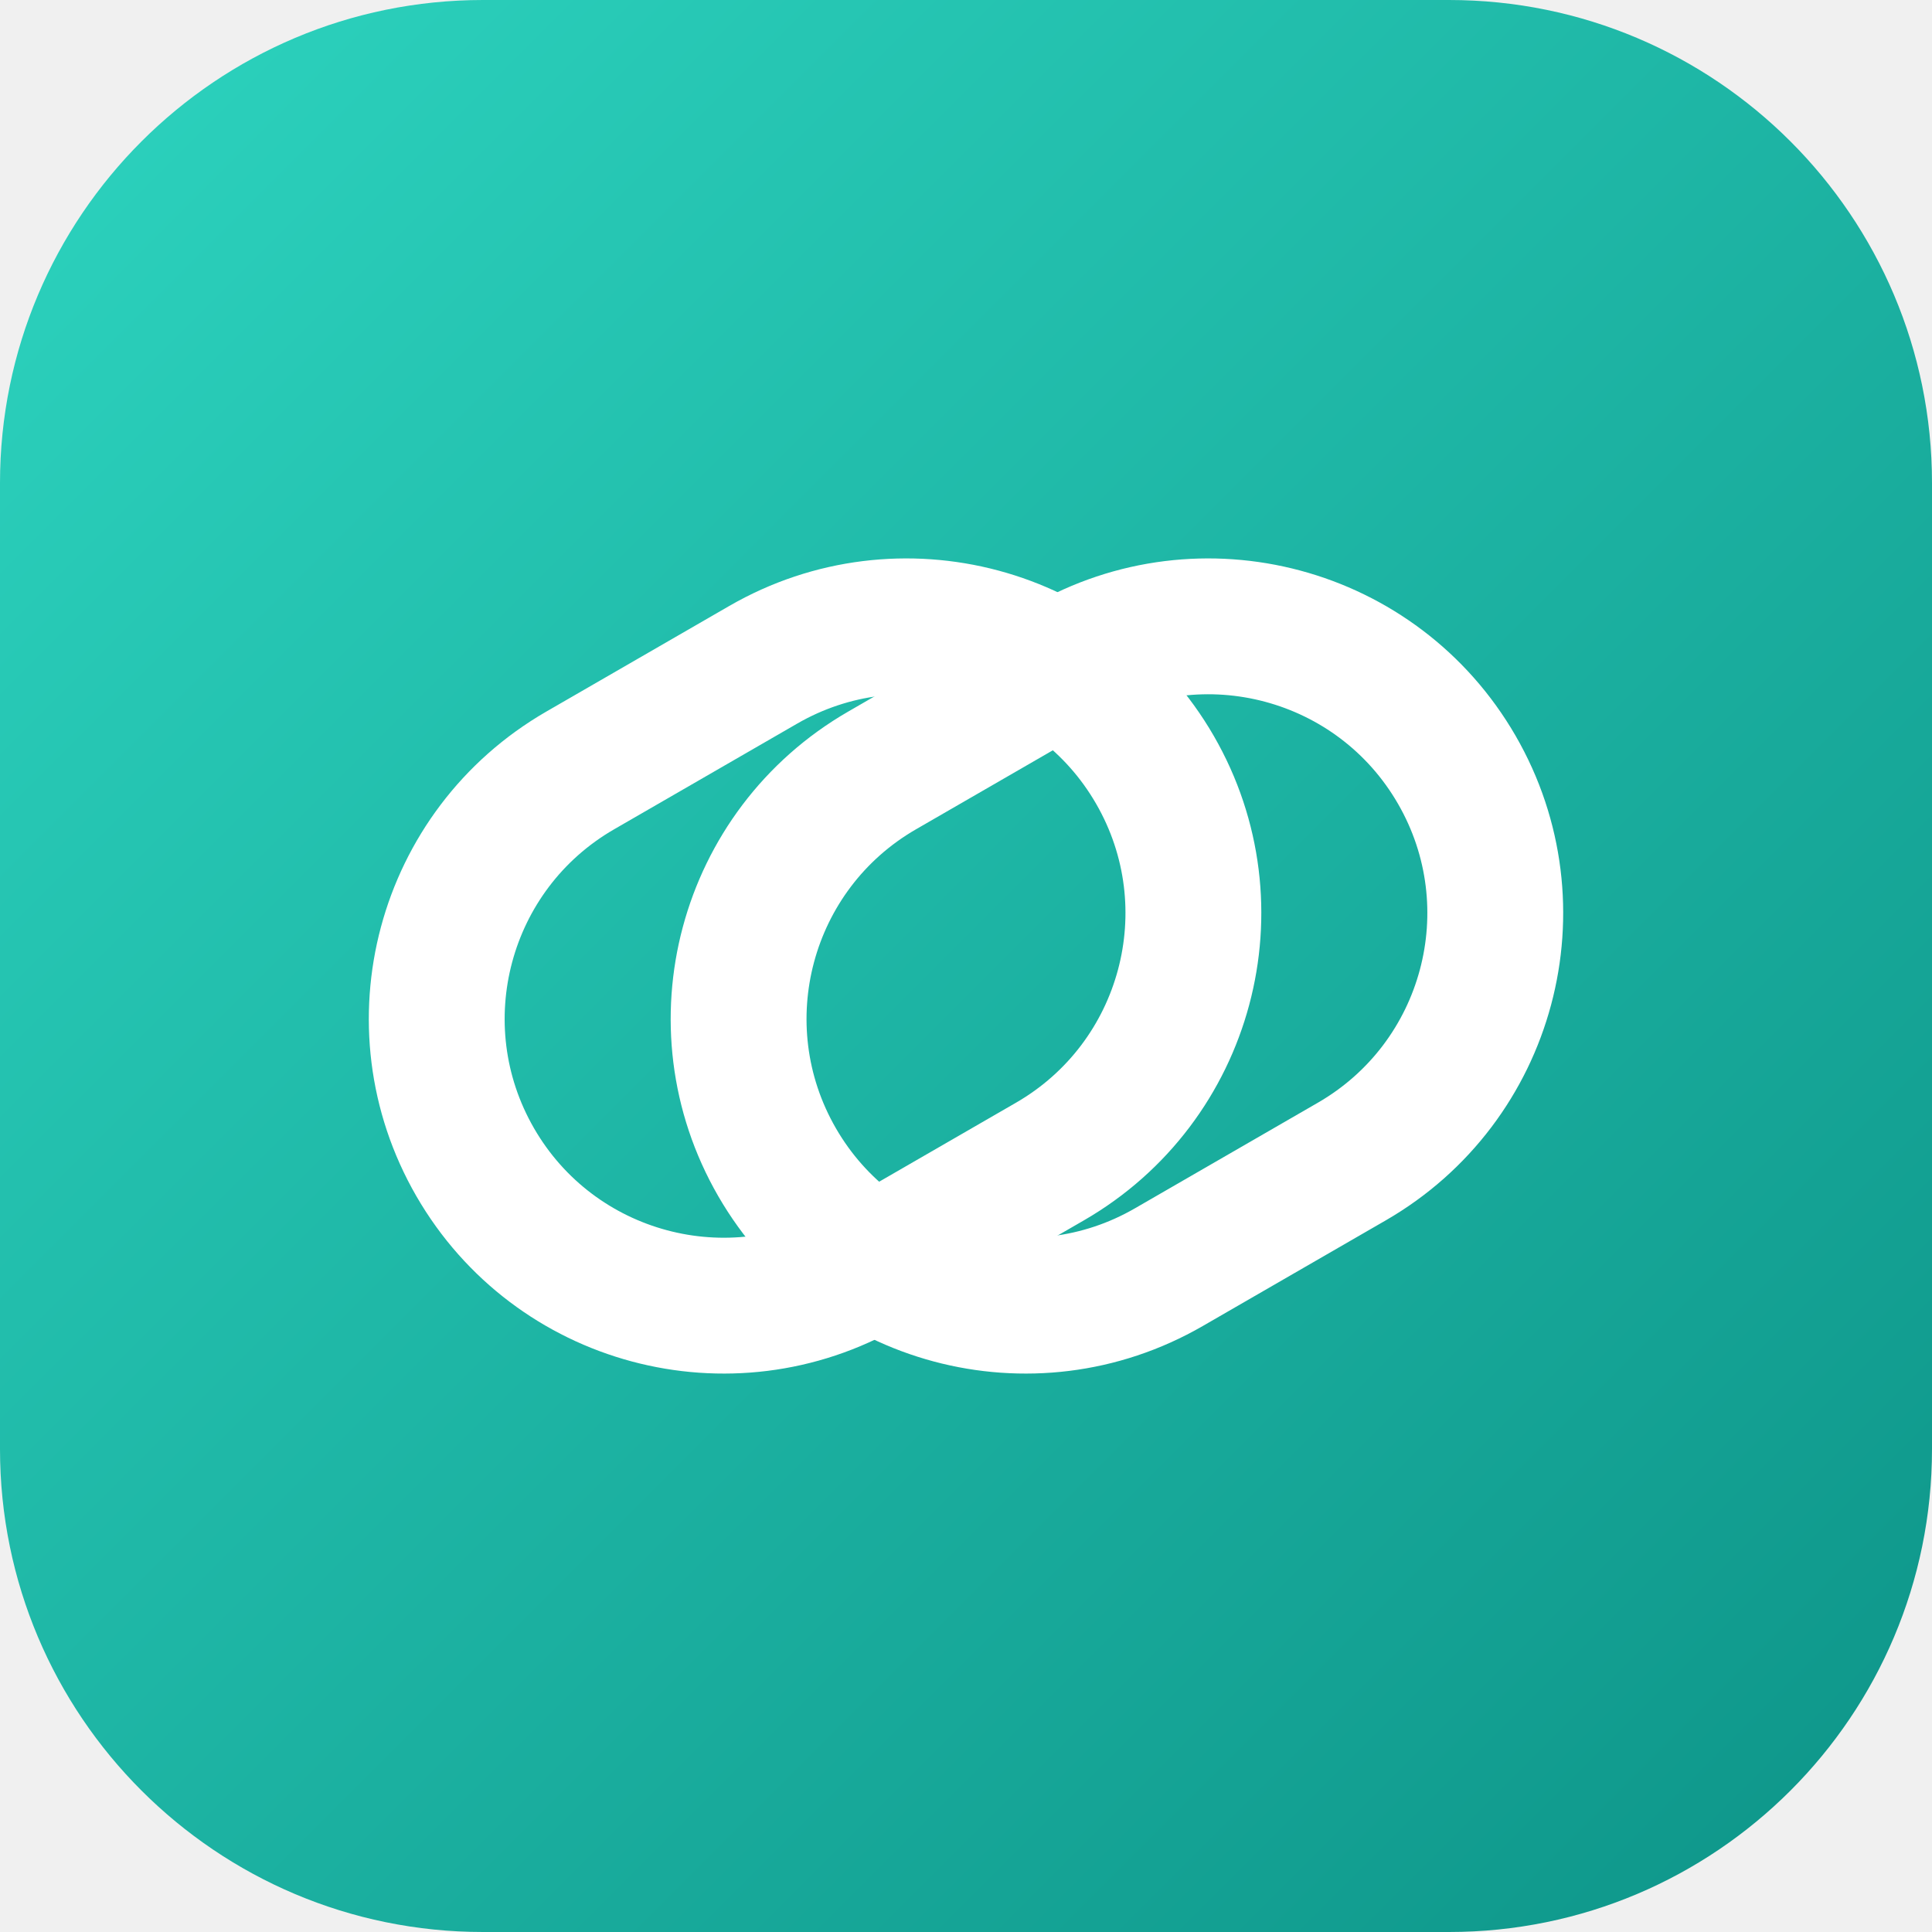
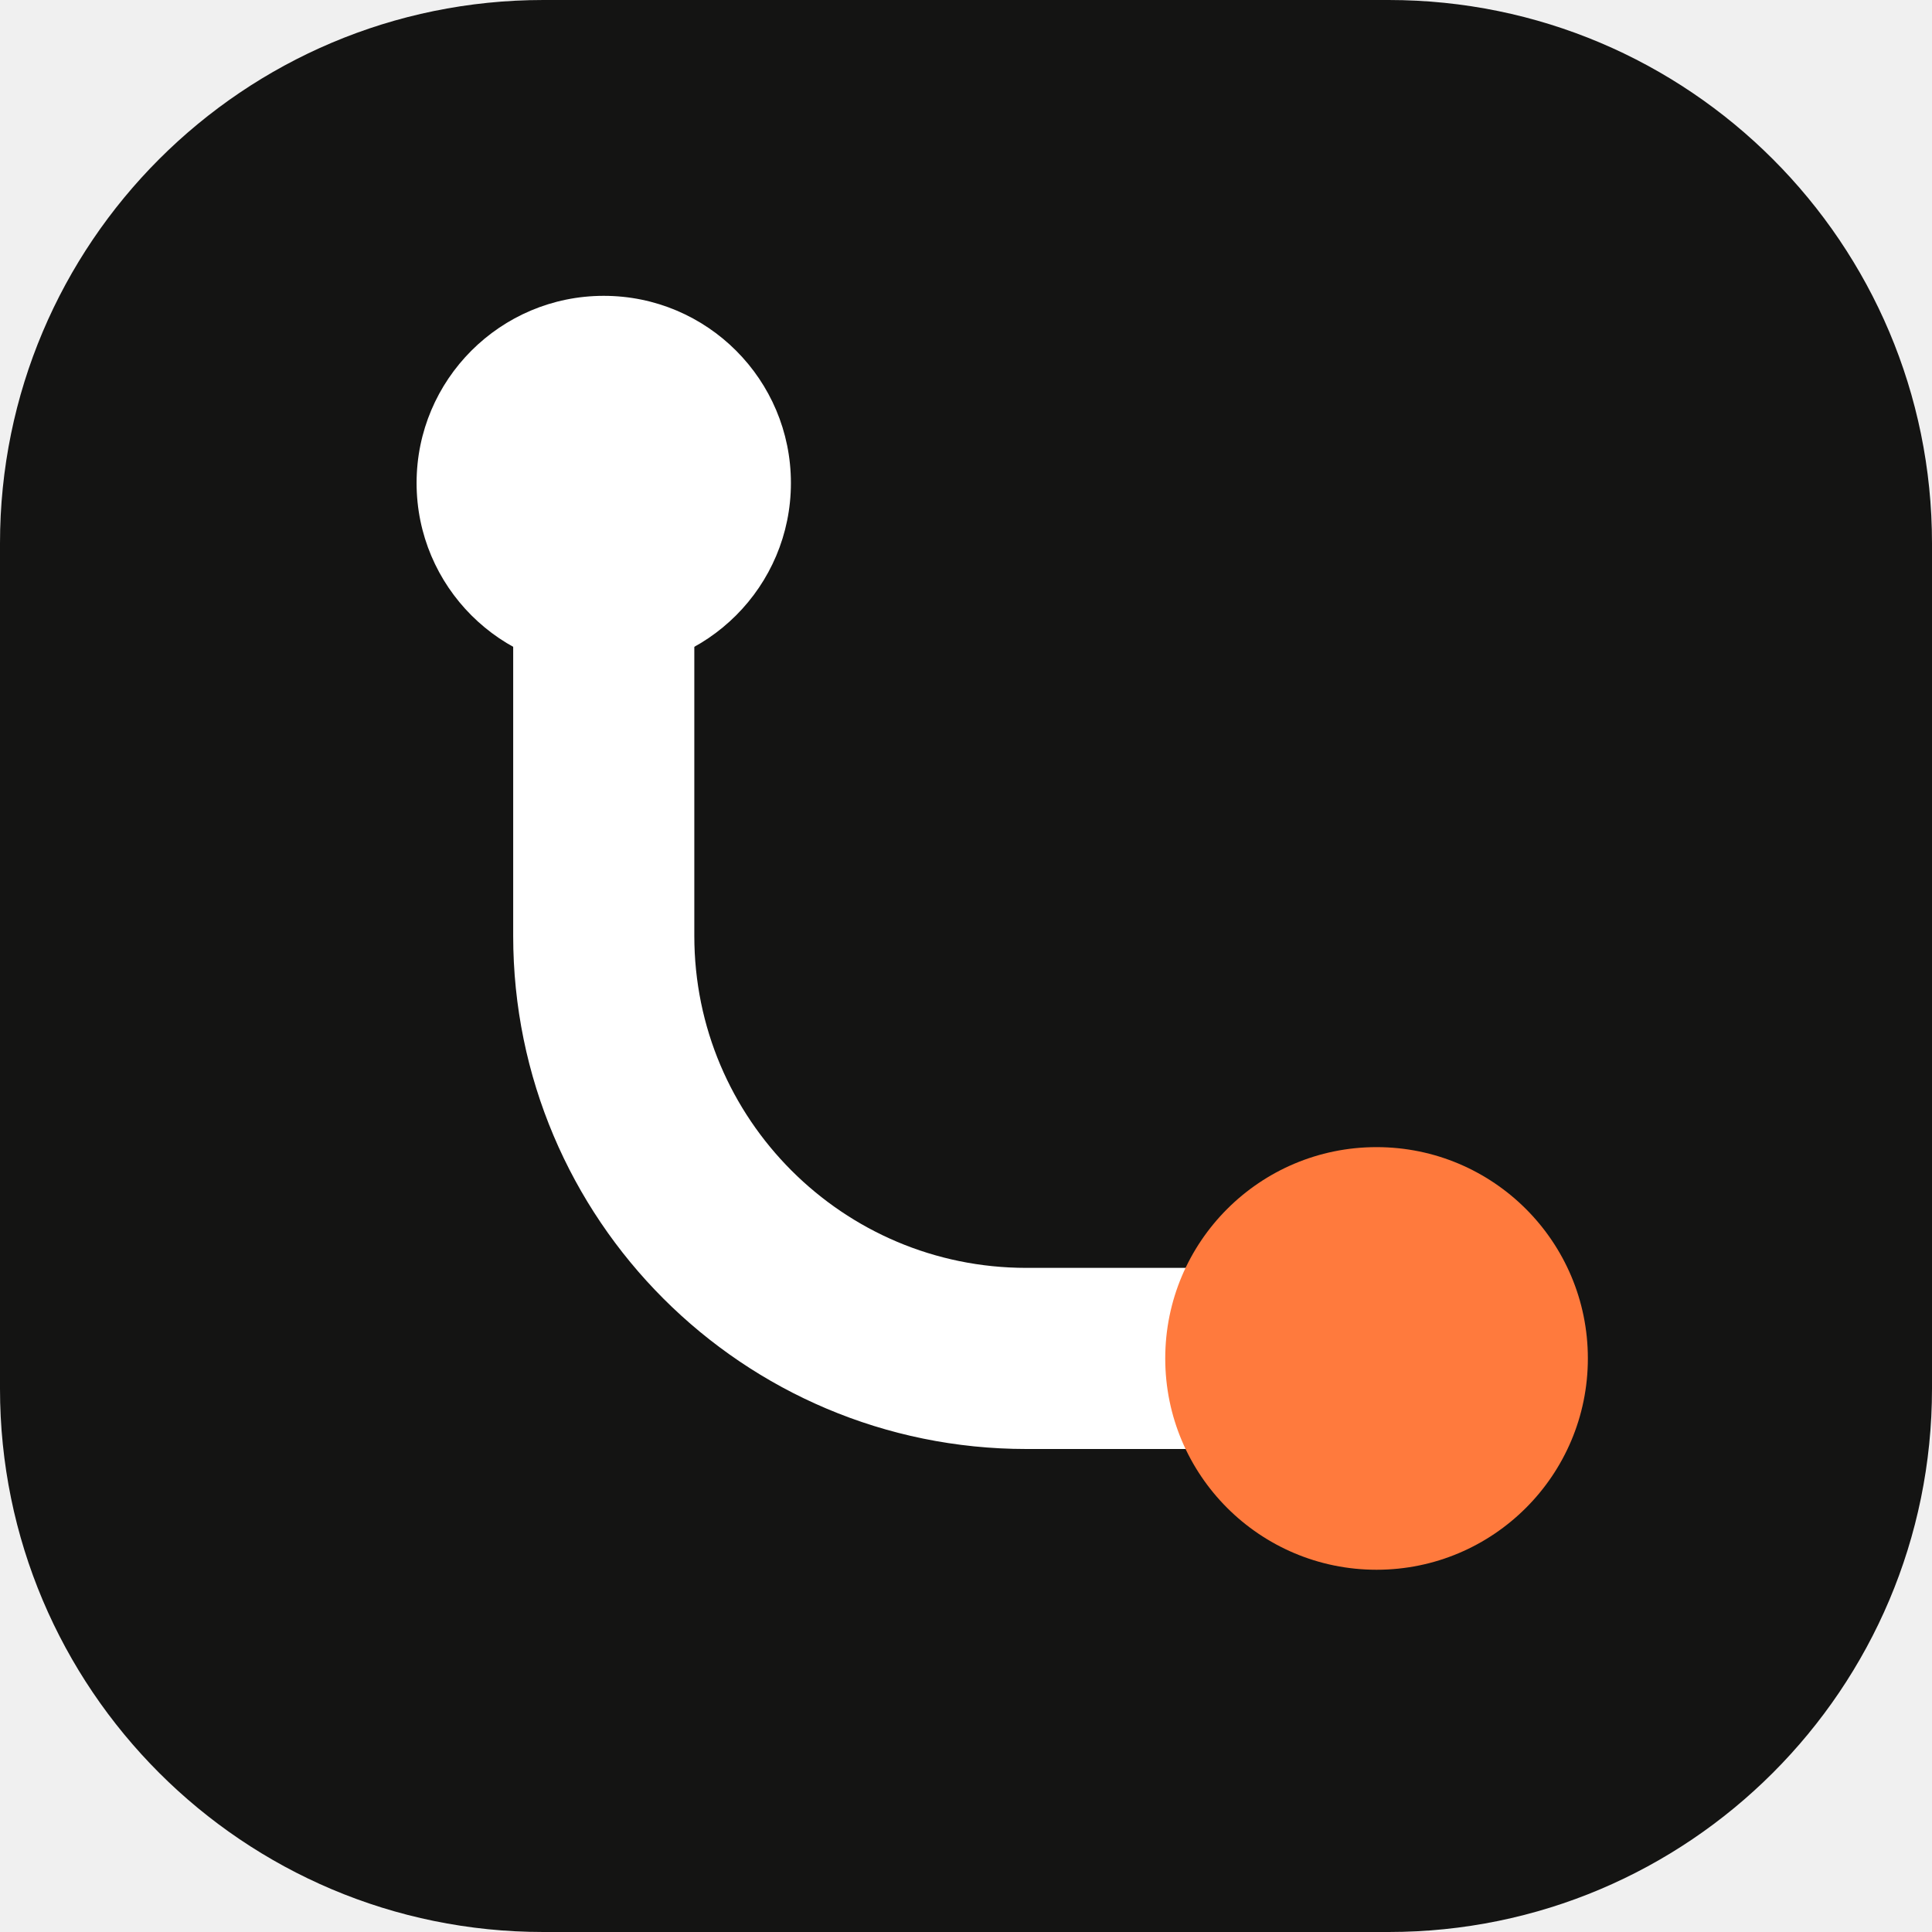
- <svg xmlns="http://www.w3.org/2000/svg" width="64" height="64" viewBox="0 0 64 64" fill="none">
-   <defs>
-     <linearGradient id="lc-grad" x1="0" y1="0" x2="64" y2="64" gradientUnits="userSpaceOnUse">
-       <stop stop-color="#2dd4bf" />
-       <stop offset="1" stop-color="#0d9488" />
-     </linearGradient>
-   </defs>
-   <rect width="64" height="64" rx="16" fill="url(#lc-grad)" />
-   <g stroke="#ffffff" stroke-width="4.5" fill="none" stroke-linecap="round">
-     <rect x="14" y="22.5" width="26" height="19" rx="9.5" transform="rotate(-30 27 32)" />
-     <rect x="24" y="22.5" width="26" height="19" rx="9.5" transform="rotate(-30 37 32)" />
-   </g>
+ <svg xmlns="http://www.w3.org/2000/svg" viewBox="0 0 32 32">
+   <style>.b{fill:#141413}.f{fill:#fff;stroke:#fff}@media (prefers-color-scheme: dark){.b{fill:#F2F2EF}.f{fill:#111112;stroke:#111112}}</style>
+   <rect class="b" width="32" height="32" rx="9" />
+   <path class="f" d="M10,8 V15.5 a7,7 0 0 0 7,7 H22.5" fill="none" stroke-width="3" stroke-linecap="round" style="fill:none" />
+   <circle class="f" cx="10" cy="8" r="3.1" style="stroke:none" />
+   <circle cx="22.8" cy="22.5" r="3.5" fill="#FF7A3D" />
</svg>
